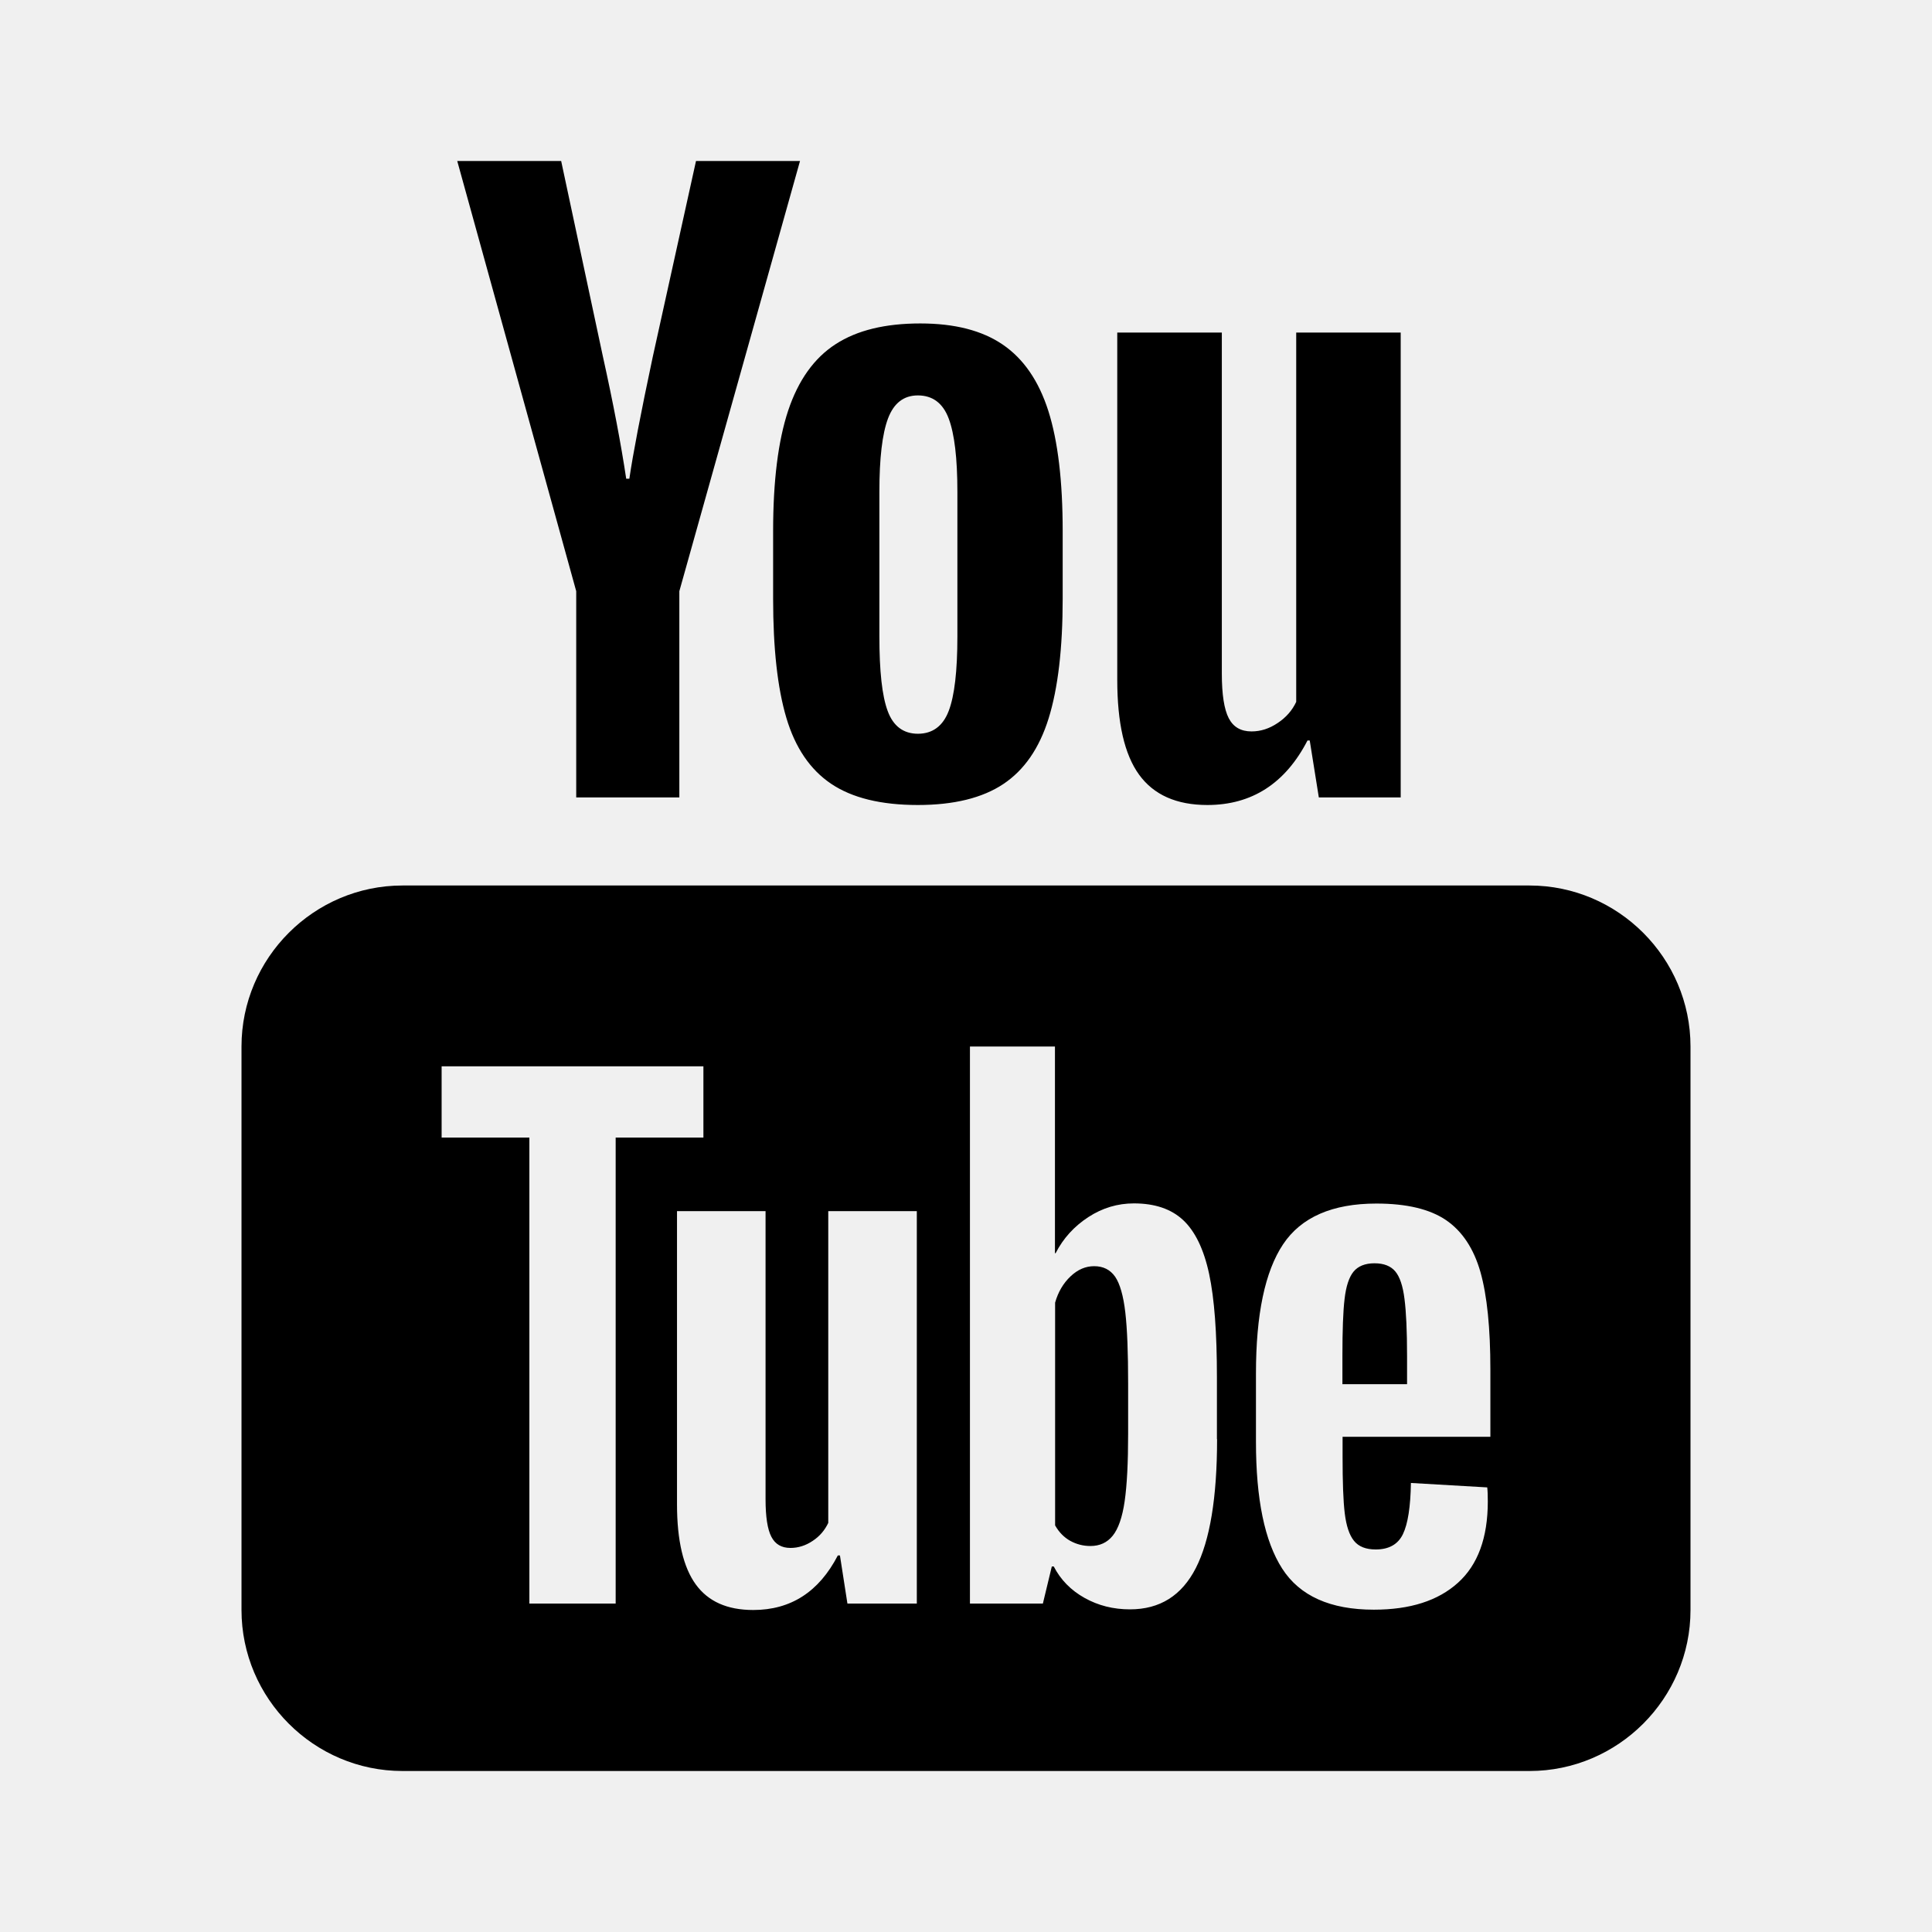
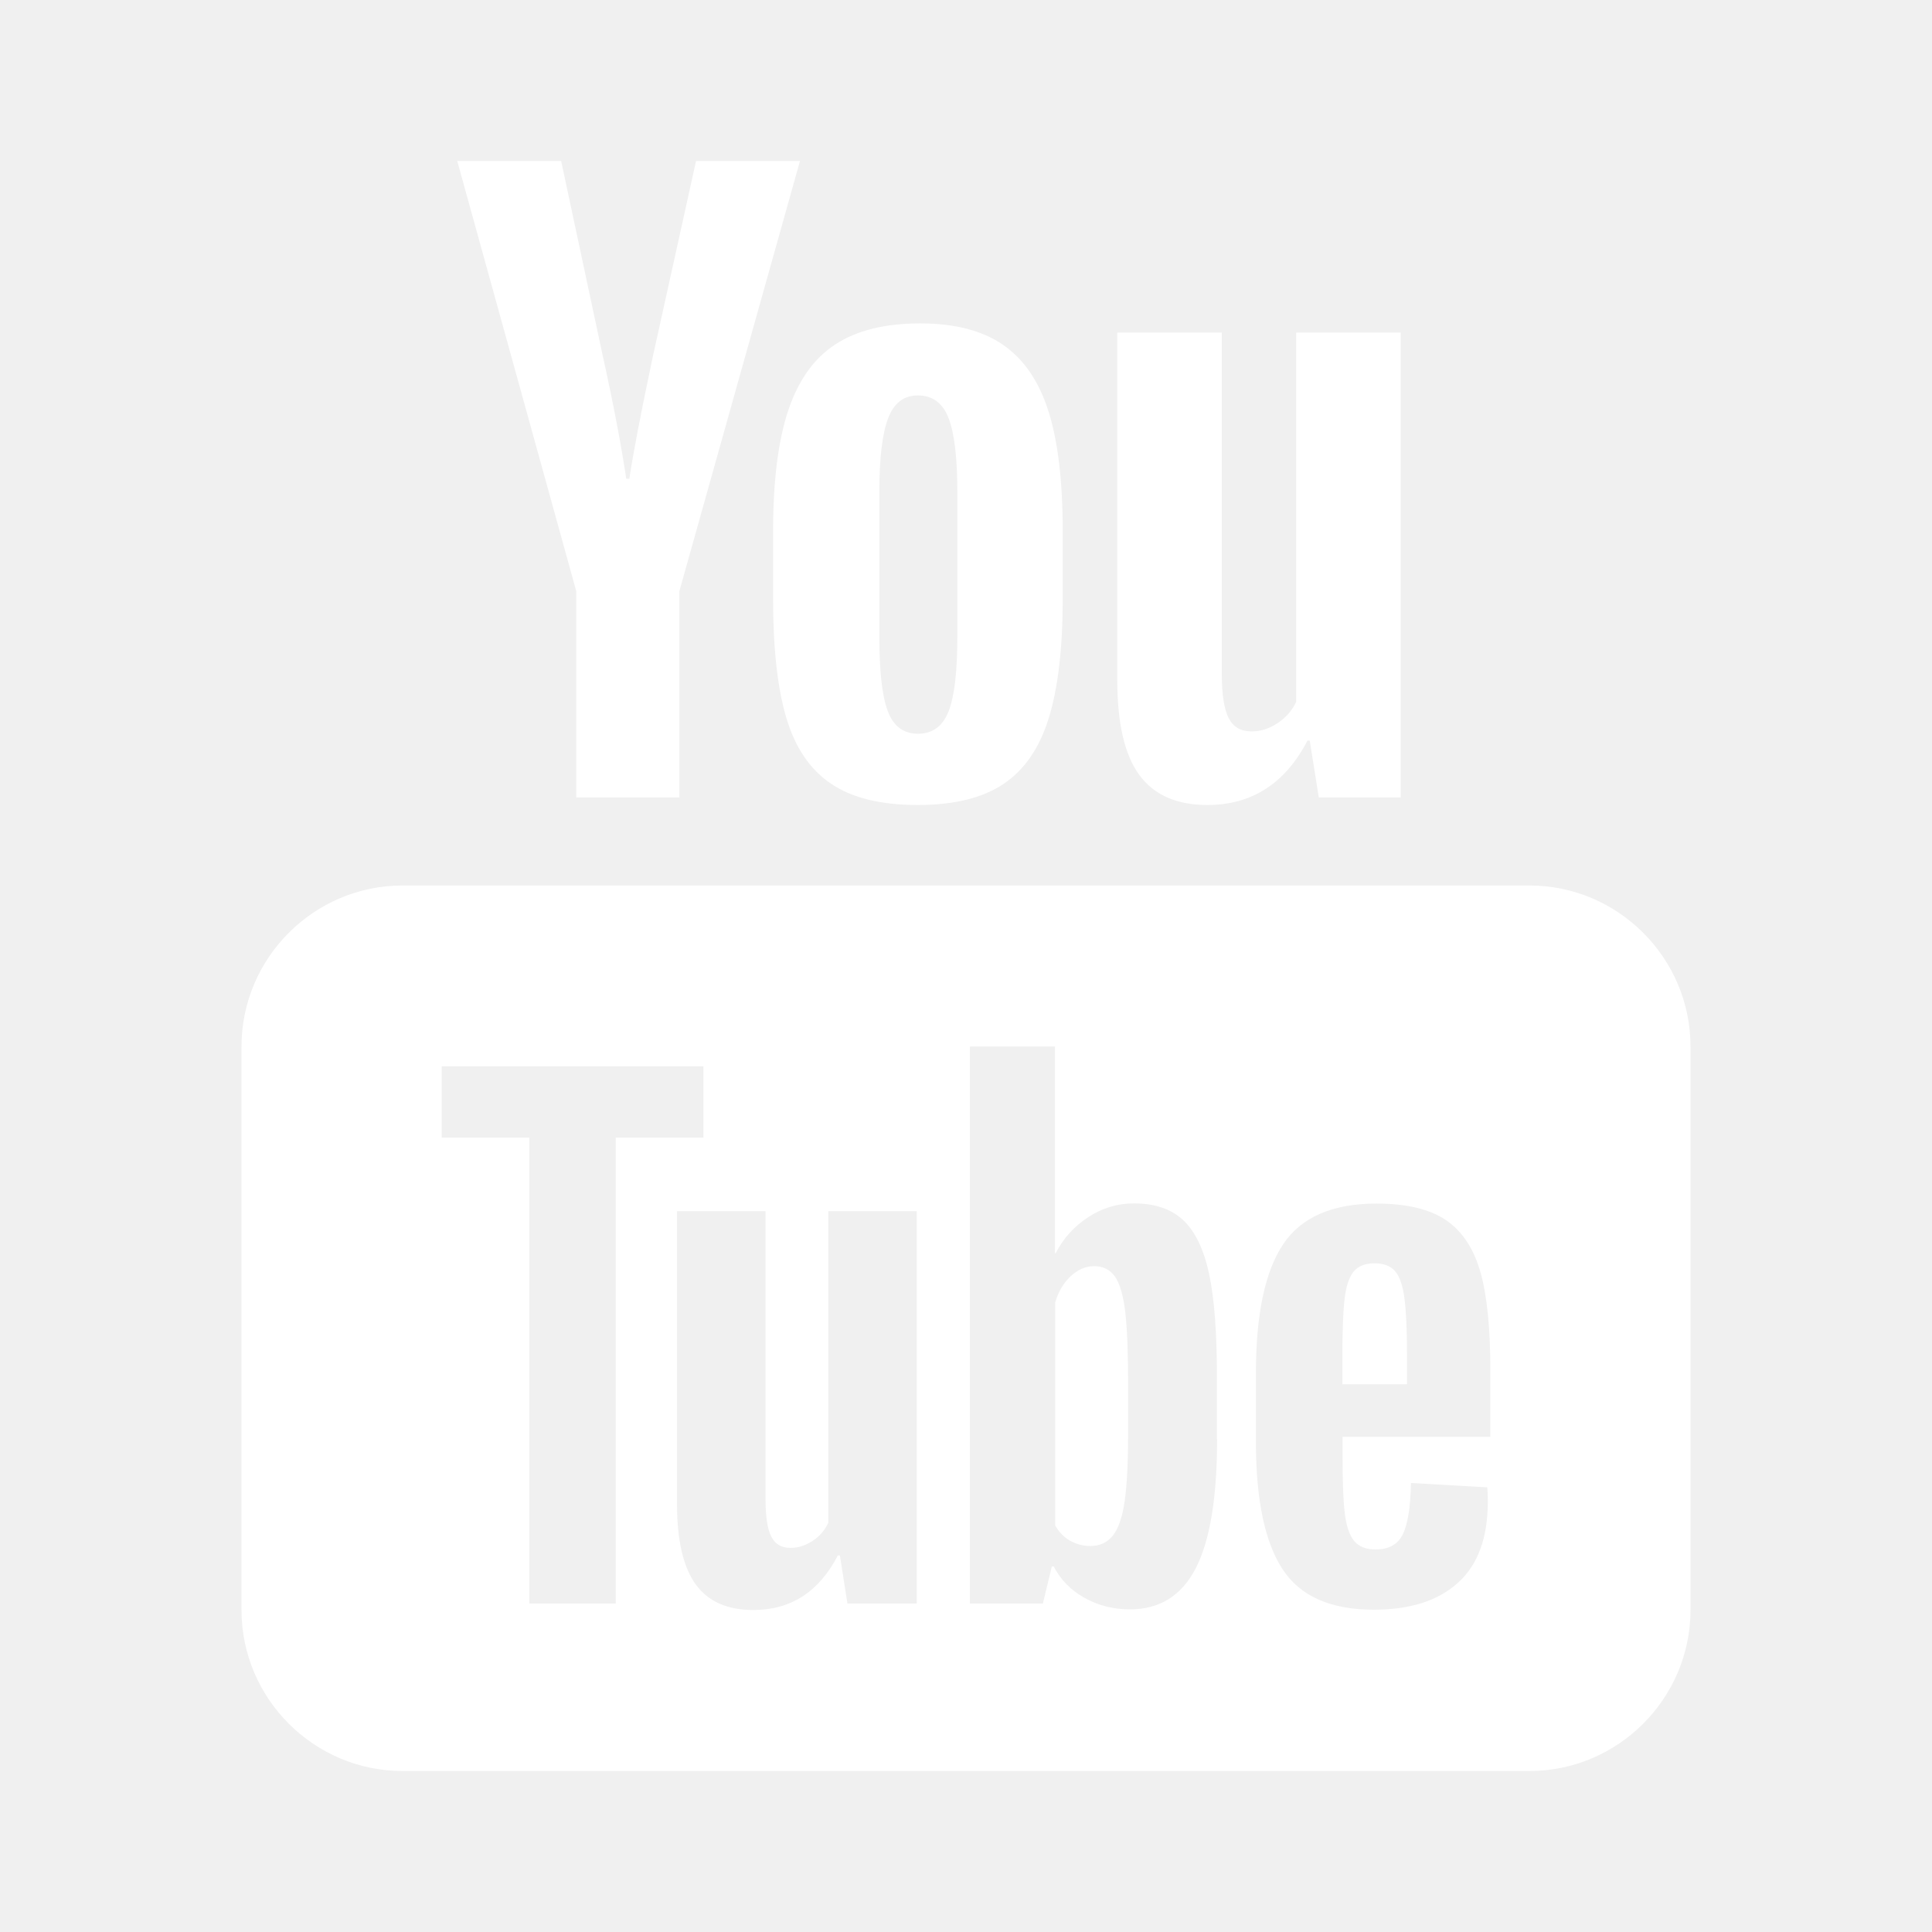
- <svg xmlns="http://www.w3.org/2000/svg" viewBox="0 0 24 24" width="40px" height="40px">
-   <path d="M 5.68 2 L 7.158 7.344 L 7.158 9.906 L 8.439 9.906 L 8.439 7.344 L 9.938 2 L 8.646 2 L 8.109 4.432 C 7.958 5.142 7.862 5.646 7.818 5.947 L 7.779 5.947 C 7.716 5.526 7.62 5.018 7.488 4.422 L 6.971 2 L 5.68 2 z M 11.432 4.018 C 10.998 4.018 10.648 4.102 10.381 4.275 C 10.114 4.447 9.917 4.723 9.791 5.1 C 9.666 5.477 9.604 5.976 9.604 6.598 L 9.604 7.438 C 9.604 8.053 9.658 8.545 9.768 8.916 C 9.878 9.287 10.063 9.56 10.324 9.736 C 10.585 9.912 10.944 10 11.402 10 C 11.848 10 12.203 9.913 12.463 9.74 C 12.723 9.567 12.911 9.296 13.027 8.922 C 13.143 8.548 13.201 8.053 13.201 7.438 L 13.201 6.598 C 13.201 5.977 13.142 5.479 13.023 5.105 C 12.904 4.732 12.715 4.457 12.457 4.281 C 12.199 4.105 11.859 4.018 11.432 4.018 z M 13.879 4.131 L 13.879 8.445 C 13.879 8.979 13.968 9.372 14.15 9.623 C 14.332 9.874 14.615 10 14.998 10 C 15.55 10 15.966 9.733 16.242 9.199 L 16.27 9.199 L 16.383 9.906 L 17.4 9.906 L 17.4 4.131 L 16.102 4.131 L 16.102 8.719 C 16.052 8.826 15.975 8.913 15.871 8.982 C 15.767 9.052 15.66 9.086 15.547 9.086 C 15.415 9.086 15.321 9.032 15.264 8.922 C 15.207 8.812 15.178 8.627 15.178 8.369 L 15.178 4.131 L 13.879 4.131 z M 11.402 4.912 C 11.584 4.912 11.713 5.007 11.785 5.199 C 11.857 5.39 11.893 5.694 11.893 6.109 L 11.893 7.908 C 11.893 8.335 11.857 8.644 11.785 8.832 C 11.713 9.02 11.585 9.114 11.404 9.115 C 11.222 9.115 11.096 9.02 11.027 8.832 C 10.957 8.644 10.924 8.335 10.924 7.908 L 10.924 6.109 C 10.924 5.695 10.959 5.391 11.031 5.199 C 11.103 5.008 11.226 4.912 11.402 4.912 z M 5 11 C 3.9 11 3 11.9 3 13 L 3 20 C 3 21.1 3.9 22 5 22 L 19 22 C 20.1 22 21 21.1 21 20 L 21 13 C 21 11.9 20.1 11 19 11 L 5 11 z M 12.049 13 L 13.105 13 L 13.105 15.568 L 13.113 15.568 C 13.208 15.382 13.345 15.233 13.52 15.119 C 13.695 15.005 13.884 14.949 14.086 14.949 C 14.346 14.949 14.549 15.018 14.697 15.156 C 14.845 15.294 14.954 15.517 15.02 15.824 C 15.086 16.132 15.117 16.559 15.117 17.105 L 15.117 17.877 L 15.119 17.877 C 15.119 18.604 15.03 19.137 14.855 19.479 C 14.68 19.821 14.408 19.992 14.037 19.992 C 13.83 19.992 13.643 19.945 13.473 19.85 C 13.303 19.755 13.175 19.624 13.09 19.459 L 13.066 19.459 L 12.955 19.92 L 12.049 19.92 L 12.049 13 z M 5.486 13.246 L 8.738 13.246 L 8.738 14.131 L 7.648 14.131 L 7.648 19.92 L 6.576 19.92 L 6.576 14.131 L 5.486 14.131 L 5.486 13.246 z M 17.098 14.951 C 17.474 14.951 17.763 15.02 17.965 15.158 C 18.166 15.296 18.308 15.512 18.391 15.803 C 18.473 16.095 18.514 16.498 18.514 17.012 L 18.514 17.848 L 16.678 17.848 L 16.678 18.096 C 16.678 18.409 16.686 18.643 16.705 18.799 C 16.724 18.955 16.762 19.07 16.82 19.141 C 16.878 19.213 16.968 19.248 17.09 19.248 C 17.254 19.248 17.367 19.184 17.428 19.057 C 17.489 18.93 17.522 18.719 17.527 18.422 L 18.475 18.477 C 18.48 18.519 18.482 18.578 18.482 18.652 C 18.482 19.103 18.358 19.44 18.111 19.662 C 17.864 19.885 17.517 19.996 17.066 19.996 C 16.525 19.996 16.146 19.825 15.928 19.486 C 15.71 19.147 15.602 18.623 15.602 17.912 L 15.602 17.061 C 15.602 16.329 15.714 15.794 15.939 15.457 C 16.164 15.12 16.552 14.951 17.098 14.951 z M 8.41 15.045 L 9.51 15.045 L 9.51 18.625 C 9.51 18.842 9.534 18.998 9.582 19.09 C 9.63 19.183 9.708 19.229 9.82 19.229 C 9.915 19.229 10.009 19.2 10.096 19.141 C 10.184 19.083 10.246 19.008 10.289 18.918 L 10.289 15.045 L 11.389 15.045 L 11.389 19.92 L 11.387 19.92 L 10.527 19.92 L 10.434 19.322 L 10.408 19.322 C 10.174 19.774 9.824 20 9.357 20 C 9.033 20 8.797 19.894 8.643 19.682 C 8.489 19.47 8.41 19.137 8.41 18.688 L 8.41 15.045 z M 17.074 15.693 C 16.957 15.693 16.87 15.729 16.814 15.797 C 16.758 15.866 16.721 15.979 16.703 16.135 C 16.684 16.291 16.676 16.528 16.676 16.846 L 16.676 17.195 L 17.479 17.195 L 17.479 16.846 C 17.479 16.533 17.468 16.297 17.447 16.135 C 17.427 15.973 17.388 15.859 17.332 15.793 C 17.276 15.727 17.191 15.693 17.074 15.693 z M 13.592 15.729 C 13.486 15.729 13.389 15.77 13.299 15.855 C 13.209 15.94 13.144 16.05 13.107 16.182 L 13.107 18.949 C 13.155 19.034 13.218 19.098 13.295 19.141 C 13.372 19.183 13.454 19.205 13.545 19.205 C 13.662 19.205 13.753 19.163 13.822 19.078 C 13.891 18.993 13.942 18.85 13.971 18.648 C 14 18.447 14.014 18.168 14.014 17.812 L 14.014 17.186 C 14.014 16.804 14.003 16.51 13.979 16.303 C 13.955 16.096 13.912 15.946 13.852 15.859 C 13.791 15.772 13.704 15.729 13.592 15.729 z" />
+ <svg xmlns="http://www.w3.org/2000/svg" width="33" height="33" viewBox="0 0 33 33" fill="none">
+   <path d="M7.81 2.75L9.843 10.098V13.621H11.604V10.098L13.664 2.75H11.889L11.15 6.094C10.943 7.07 10.811 7.764 10.75 8.177H10.697C10.61 7.599 10.478 6.9 10.296 6.08L9.585 2.75H7.81ZM15.719 5.524C15.122 5.524 14.641 5.641 14.274 5.879C13.907 6.115 13.636 6.494 13.463 7.012C13.291 7.53 13.205 8.217 13.205 9.072V10.227C13.205 11.072 13.279 11.749 13.43 12.259C13.582 12.77 13.837 13.146 14.196 13.387C14.555 13.63 15.049 13.75 15.678 13.75C16.291 13.75 16.779 13.631 17.137 13.393C17.494 13.155 17.753 12.782 17.913 12.268C18.072 11.753 18.152 11.074 18.152 10.227V9.072C18.152 8.218 18.071 7.534 17.907 7.02C17.744 6.507 17.483 6.129 17.128 5.887C16.774 5.645 16.306 5.524 15.719 5.524ZM19.084 5.68V11.612C19.084 12.347 19.206 12.887 19.457 13.232C19.707 13.577 20.096 13.75 20.622 13.75C21.381 13.75 21.953 13.383 22.333 12.649H22.371L22.526 13.621H23.925V5.68H22.14V11.988C22.071 12.135 21.966 12.256 21.823 12.351C21.68 12.447 21.532 12.493 21.377 12.493C21.195 12.493 21.066 12.419 20.988 12.268C20.909 12.116 20.869 11.862 20.869 11.508V5.68H19.084ZM15.678 6.754C15.928 6.754 16.106 6.885 16.205 7.149C16.304 7.412 16.352 7.83 16.352 8.4V10.874C16.352 11.461 16.304 11.886 16.205 12.144C16.106 12.402 15.93 12.532 15.681 12.533C15.431 12.533 15.258 12.402 15.163 12.144C15.066 11.886 15.02 11.461 15.02 10.874V8.4C15.02 7.831 15.069 7.413 15.168 7.149C15.267 6.886 15.436 6.754 15.678 6.754ZM6.875 15.125C5.362 15.125 4.125 16.363 4.125 17.875V27.5C4.125 29.012 5.362 30.25 6.875 30.25H26.125C27.637 30.25 28.875 29.012 28.875 27.5V17.875C28.875 16.363 27.637 15.125 26.125 15.125H6.875ZM16.567 17.875H18.02V21.407H18.031C18.161 21.151 18.349 20.946 18.589 20.789C18.83 20.632 19.09 20.555 19.368 20.555C19.726 20.555 20.005 20.65 20.209 20.84C20.412 21.03 20.561 21.336 20.652 21.758C20.743 22.182 20.786 22.769 20.786 23.52V24.581H20.789C20.789 25.58 20.667 26.313 20.426 26.783C20.186 27.253 19.811 27.489 19.301 27.489C19.016 27.489 18.759 27.424 18.525 27.293C18.291 27.163 18.115 26.983 17.998 26.756H17.966L17.813 27.39H16.567V17.875ZM7.544 18.213H12.015V19.43H10.517V27.39H9.042V19.43H7.544V18.213ZM23.509 20.558C24.026 20.558 24.424 20.653 24.702 20.843C24.978 21.032 25.173 21.329 25.287 21.729C25.4 22.13 25.456 22.684 25.456 23.391V24.541H22.932V24.882C22.932 25.312 22.943 25.634 22.97 25.848C22.996 26.063 23.048 26.221 23.128 26.318C23.208 26.417 23.331 26.466 23.498 26.466C23.724 26.466 23.879 26.378 23.963 26.203C24.047 26.028 24.093 25.738 24.1 25.33L25.403 25.405C25.41 25.463 25.413 25.545 25.413 25.647C25.413 26.267 25.243 26.73 24.903 27.035C24.564 27.342 24.086 27.495 23.466 27.495C22.722 27.495 22.2 27.26 21.901 26.794C21.601 26.328 21.452 25.607 21.452 24.629V23.458C21.452 22.452 21.607 21.717 21.917 21.253C22.226 20.79 22.759 20.558 23.509 20.558ZM11.564 20.687H13.076V25.609C13.076 25.908 13.109 26.122 13.175 26.248C13.241 26.376 13.349 26.439 13.503 26.439C13.634 26.439 13.762 26.399 13.882 26.318C14.003 26.239 14.088 26.136 14.148 26.012V20.687H15.659V27.39H15.657H14.475L14.346 26.568H14.311C13.989 27.19 13.509 27.5 12.867 27.5C12.421 27.5 12.095 27.354 11.883 27.062C11.672 26.771 11.564 26.314 11.564 25.695V20.687ZM23.477 21.578C23.316 21.578 23.197 21.627 23.12 21.721C23.043 21.816 22.991 21.971 22.967 22.185C22.941 22.4 22.929 22.726 22.929 23.163V23.644H24.033V23.163C24.033 22.733 24.019 22.408 23.99 22.185C23.962 21.963 23.909 21.806 23.831 21.715C23.755 21.625 23.638 21.578 23.477 21.578ZM18.689 21.627C18.543 21.627 18.41 21.684 18.286 21.801C18.162 21.918 18.074 22.068 18.023 22.25V26.055C18.089 26.172 18.175 26.259 18.28 26.318C18.386 26.376 18.499 26.407 18.624 26.407C18.785 26.407 18.911 26.349 19.006 26.232C19.101 26.116 19.17 25.919 19.21 25.642C19.25 25.365 19.269 24.98 19.269 24.492V23.63C19.269 23.105 19.253 22.701 19.221 22.416C19.188 22.132 19.128 21.926 19.046 21.807C18.962 21.687 18.843 21.627 18.689 21.627Z" fill="white" />
</svg>
